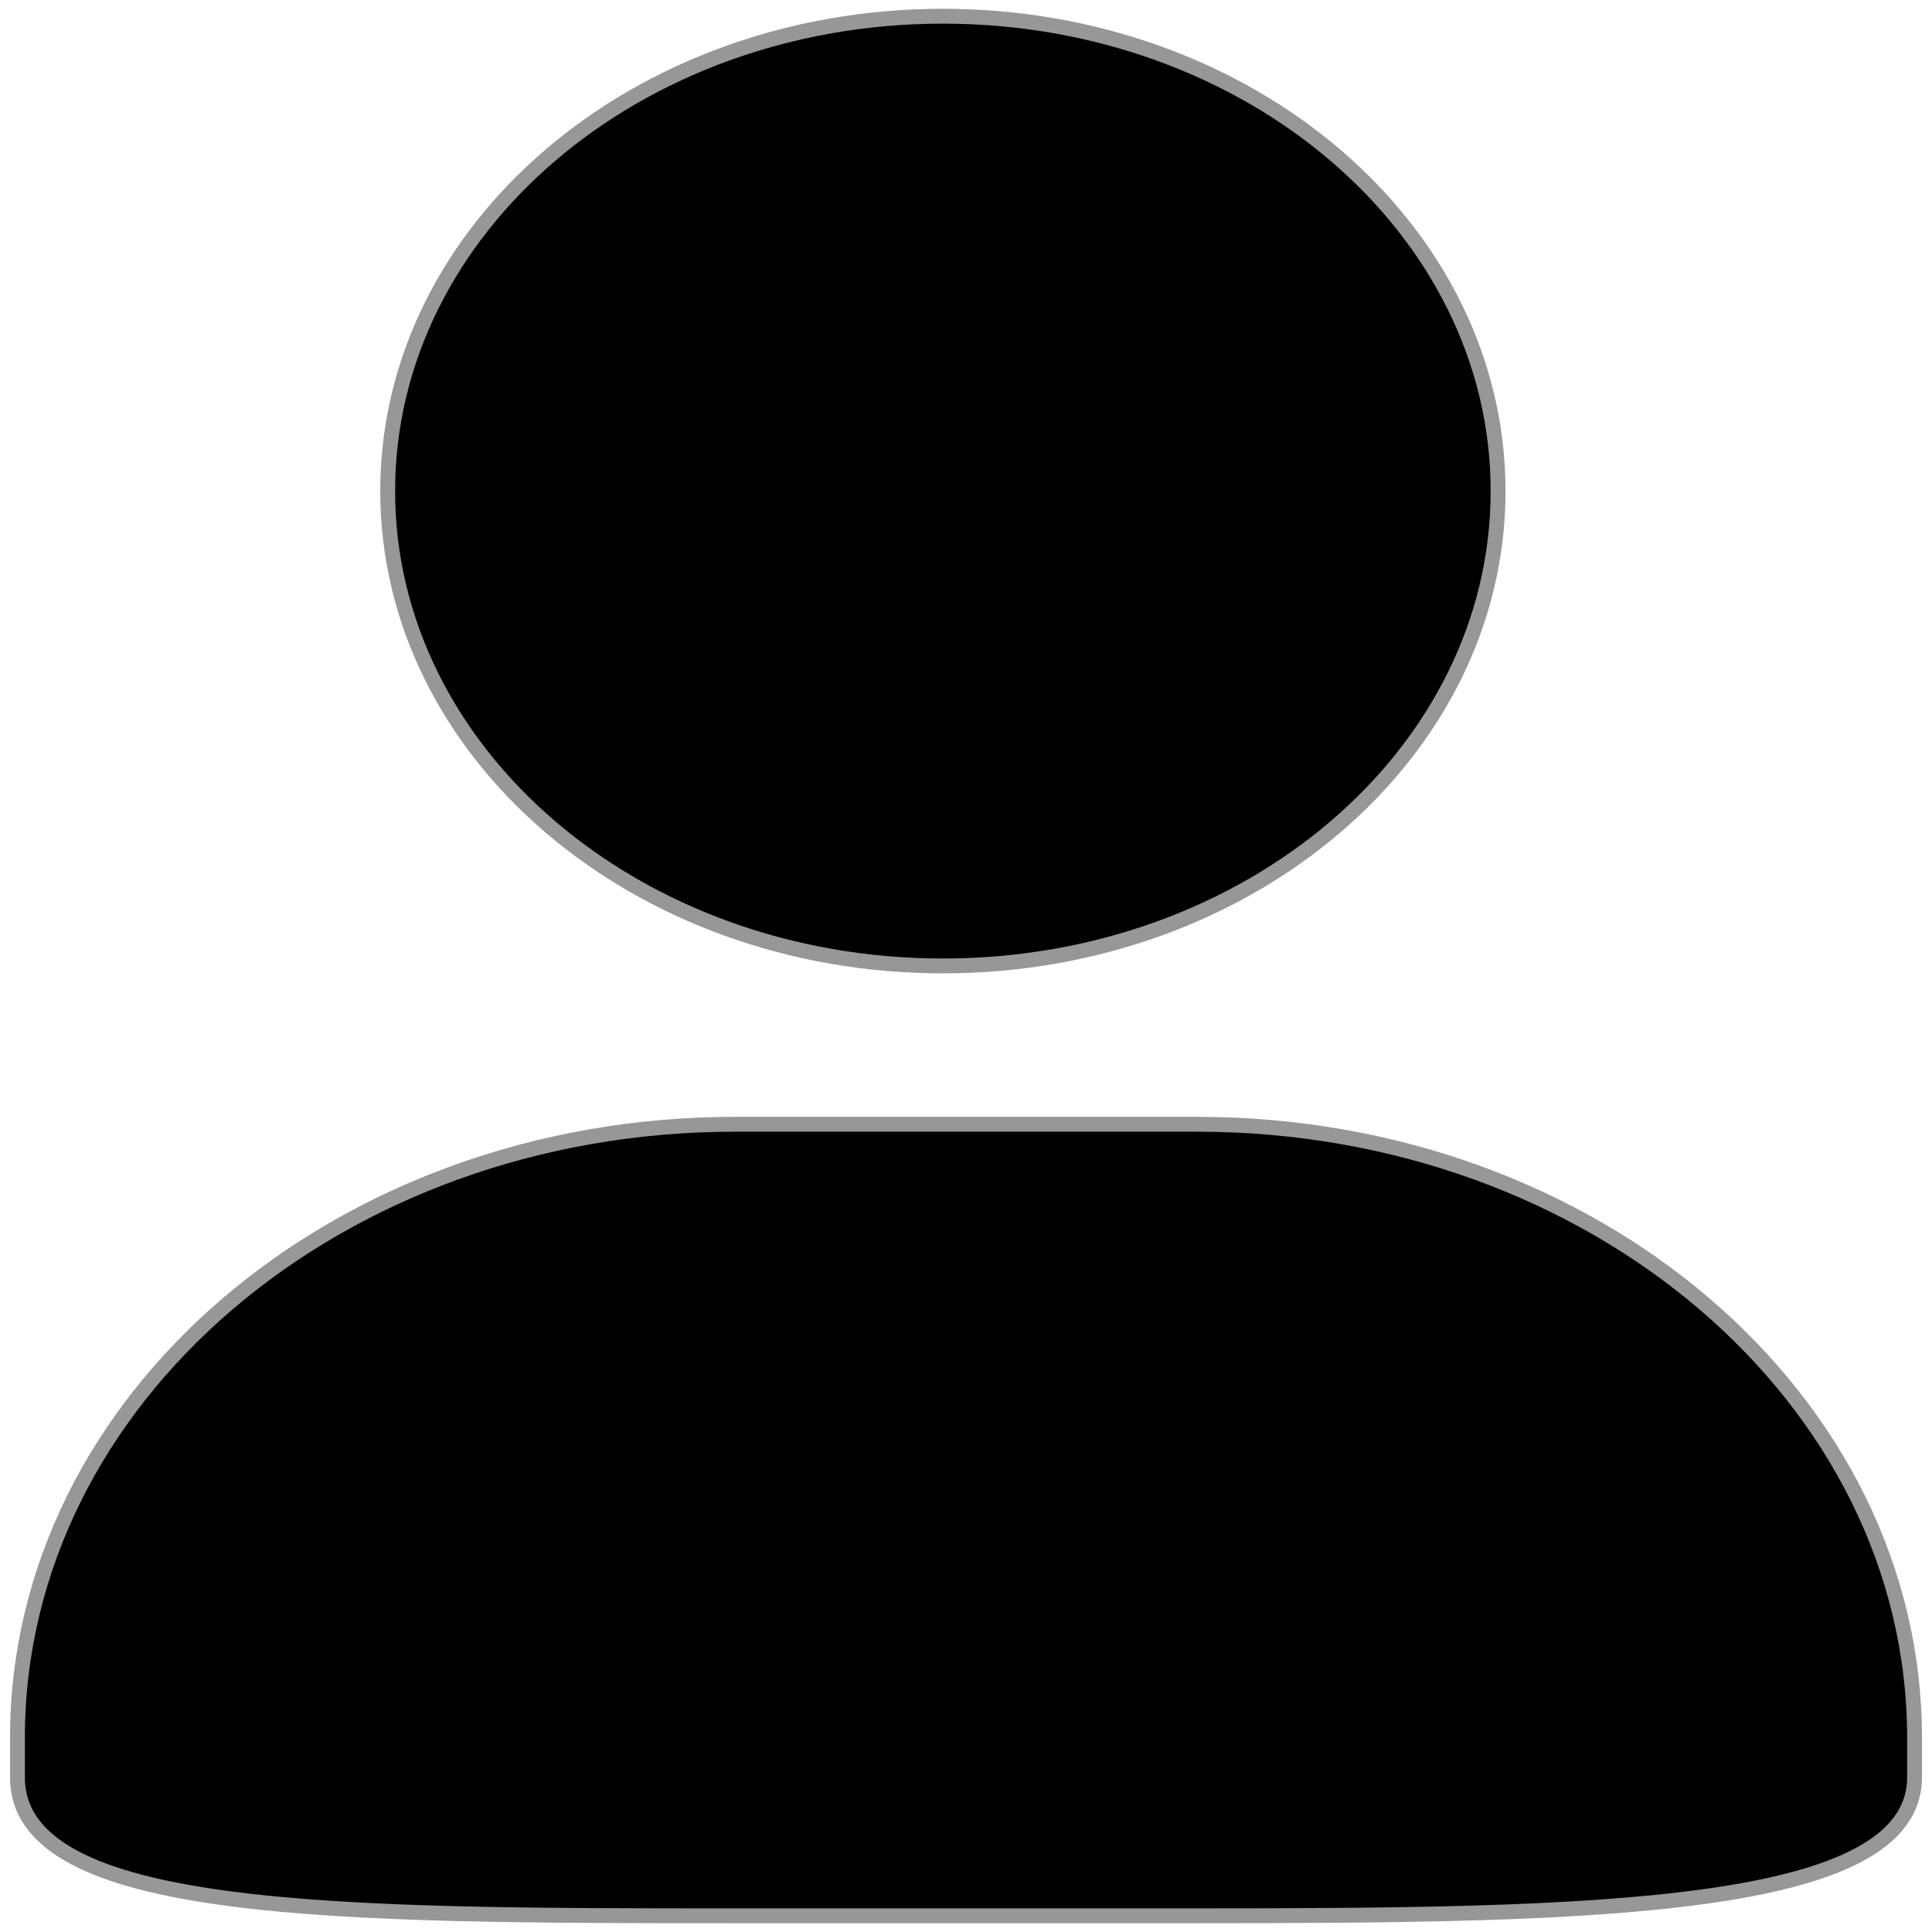
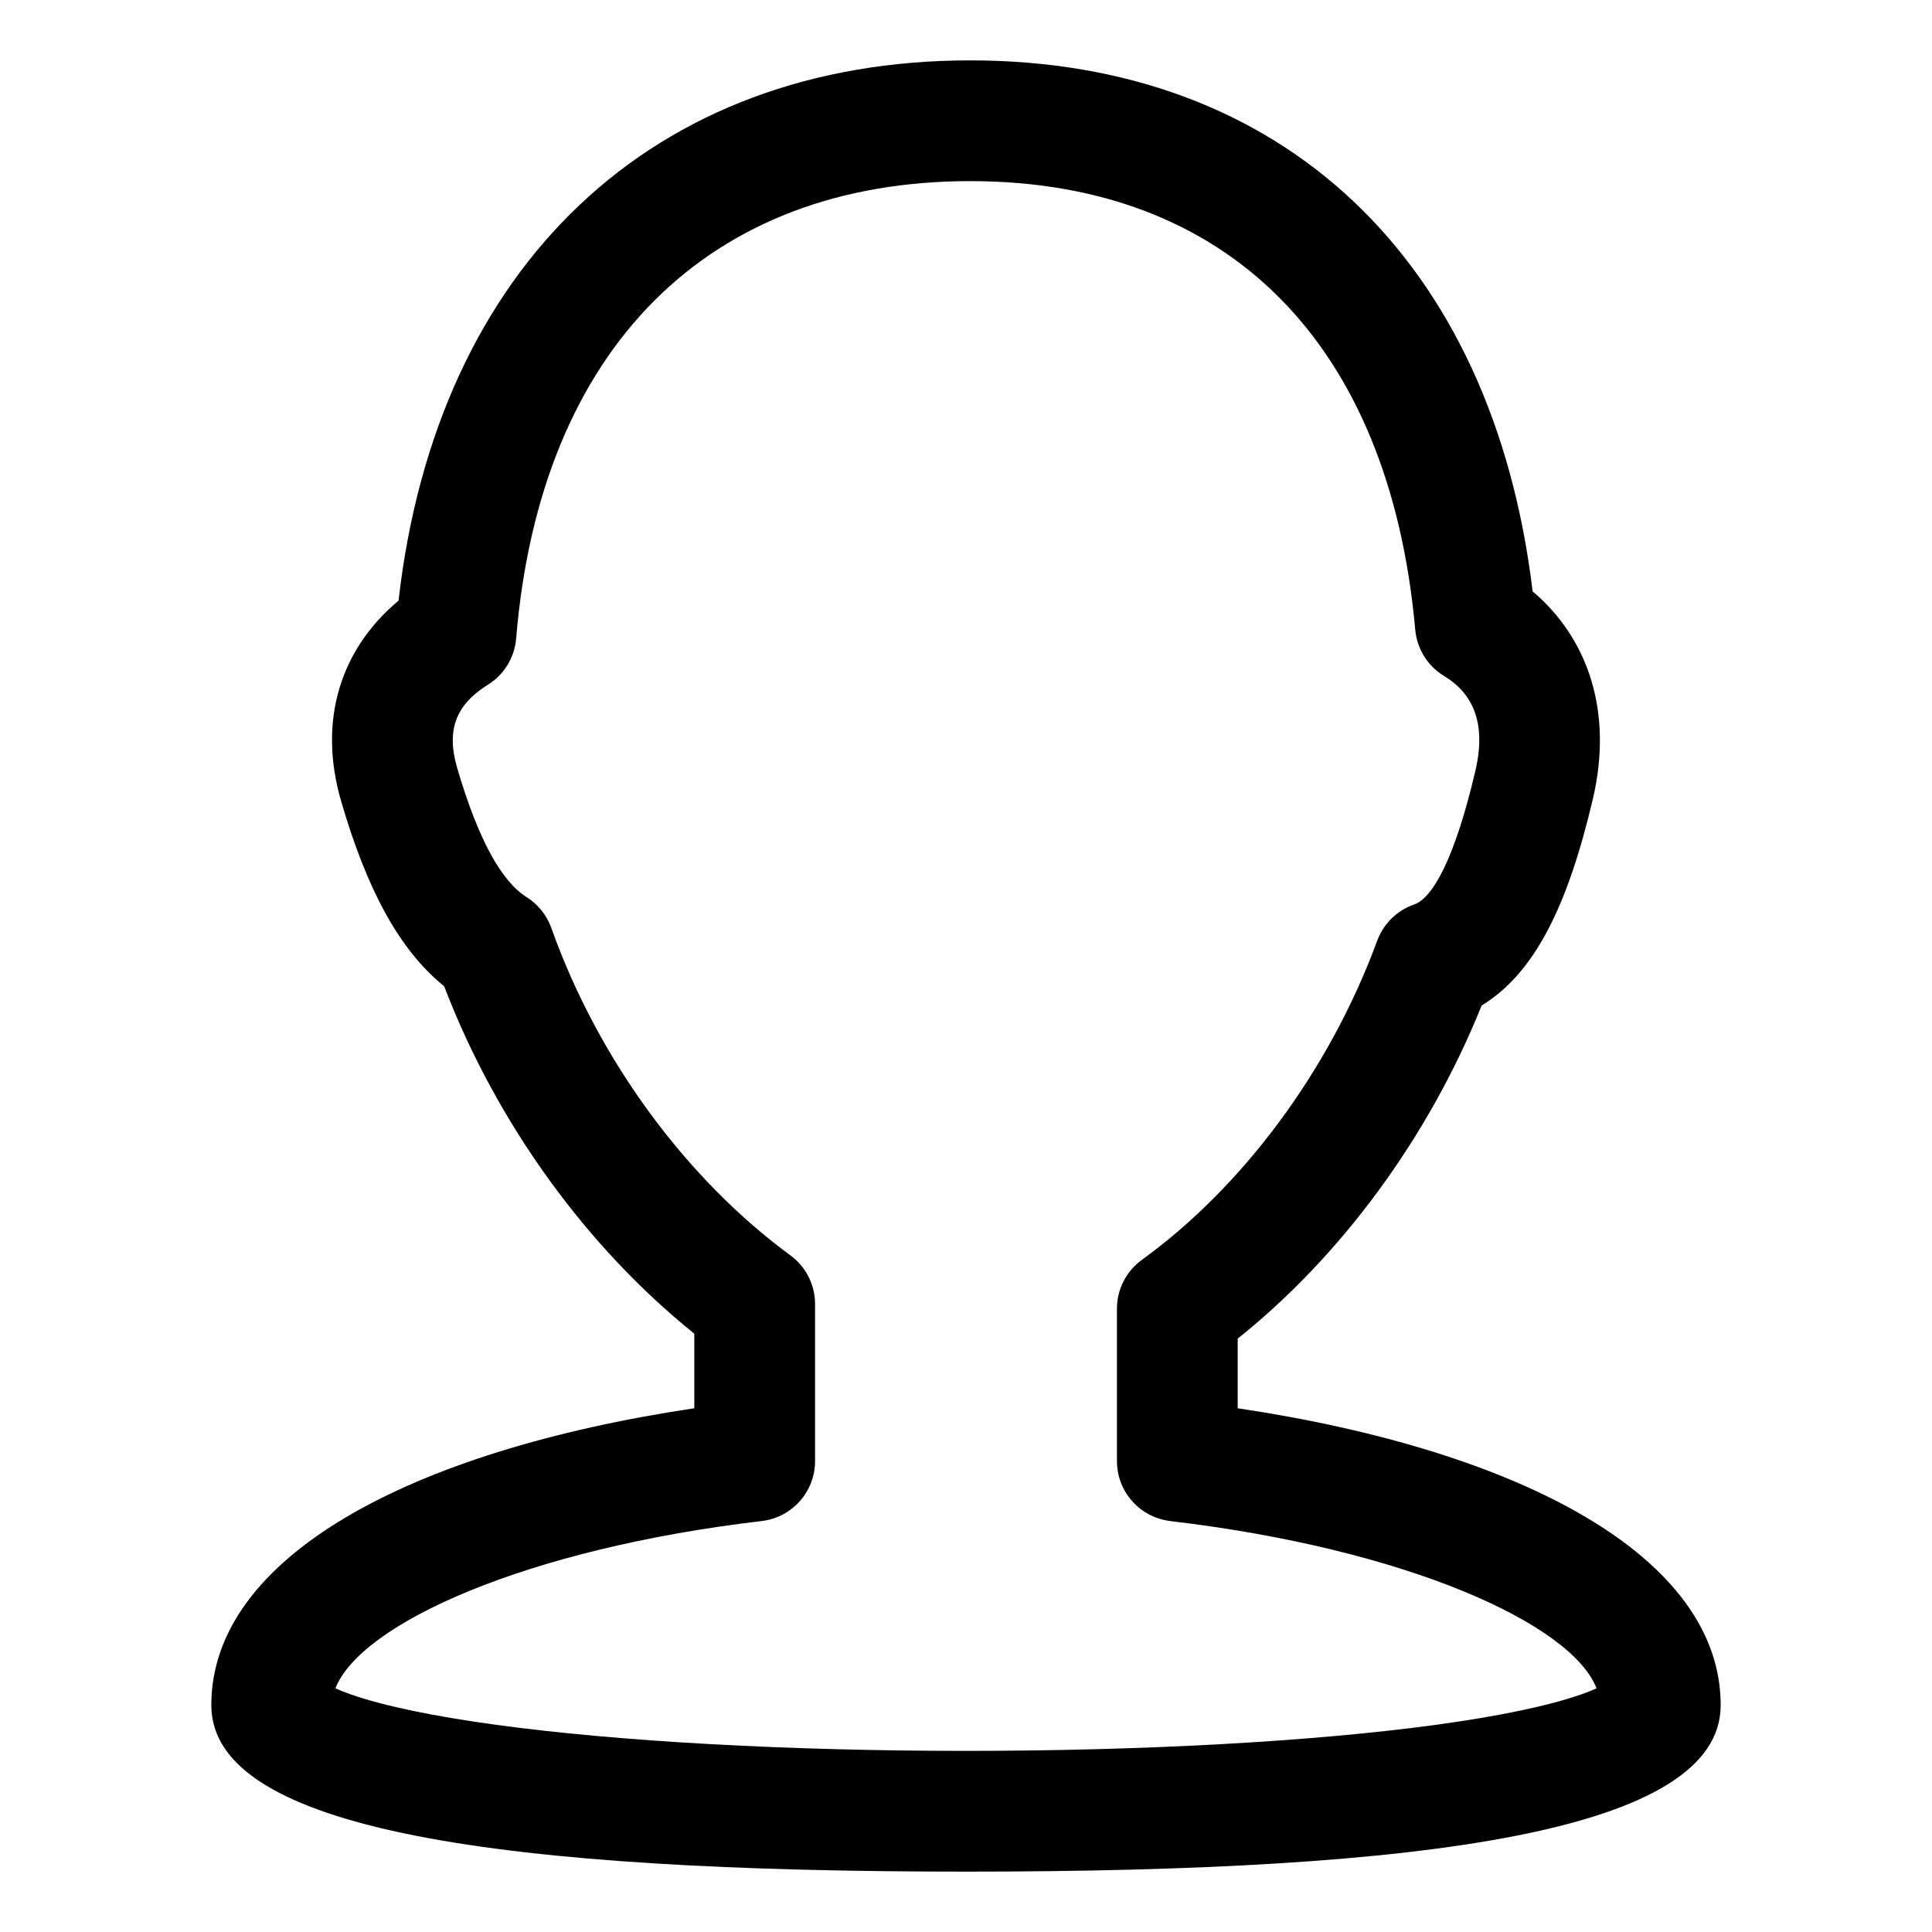
- <svg xmlns="http://www.w3.org/2000/svg" width="130" height="130">
-   <path d="M63.444 64.996c20.633 0 37.359-14.308 37.359-31.953 0-17.649-16.726-31.952-37.359-31.952-20.631 0-37.36 14.303-37.358 31.952 0 17.645 16.727 31.953 37.359 31.953zM80.57 75.65H49.434c-26.652 0-48.26 18.477-48.26 41.27v2.664c0 9.316 21.608 9.325 48.26 9.325H80.57c26.649 0 48.256-.344 48.256-9.325v-2.663c0-22.794-21.605-41.271-48.256-41.271z" stroke="#979797" />
+ <svg xmlns="http://www.w3.org/2000/svg" t="1566980313141" class="icon" viewBox="0 0 1024 1024" version="1.1" p-id="4625" width="200" height="200">
+   <defs>
+     <style type="text/css" />
+   </defs>
+   <path d="M620.256 806.176a32 32 0 0 1-28.256-31.776v-80.736a32 32 0 0 1 13.216-25.92c52.864-38.272 99.168-99.68 124.736-169.152a32 32 0 0 1 19.584-19.2c9.76-3.36 21.536-24.224 32.416-70.72 5.92-25.152-1.024-40.96-16.576-50.4a32 32 0 0 1-15.264-24.48C736.448 181.312 650.144 96 514.24 96c-138.24 0-227.936 88.064-240.672 242.432a32 32 0 0 1-15.04 24.544c-16.416 10.24-22.272 23.36-16.224 44.032 11.392 38.88 23.84 60.352 36.8 68.48a32 32 0 0 1 13.12 16.384c25.088 70.496 72.224 133.536 126.72 173.504a32 32 0 0 1 13.056 25.792V774.4a32 32 0 0 1-28.256 31.776c-125.12 14.72-212.608 54.4-225.952 88.672 2.304 1.056 5.12 2.176 8.384 3.296 17.184 6.016 43.52 11.52 77.12 16.096 65.504 8.896 155.168 13.76 248.704 13.76s183.2-4.864 248.704-13.76c33.6-4.576 59.936-10.08 77.12-16.096 3.296-1.12 6.08-2.24 8.384-3.296-13.344-34.272-100.832-73.92-225.92-88.64z m35.744-59.776c151.36 22.656 256 79.168 256 157.376C912 970.784 755.84 992 512 992s-400-21.216-400-88.224c0-78.208 104.64-134.72 256-157.376V706.88c-56.64-45.536-104.576-110.944-132.576-184.128-23.936-19.392-40.928-51.296-54.528-97.792-12.8-43.648 0.064-81.344 30.336-106.592C231.456 140.48 346.336 32 514.24 32c165.6 0 276.992 105.728 298.08 281.44 29.44 24.864 42.72 63.904 31.968 109.856-13.312 56.768-30.848 92.512-58.976 109.632-28.448 70.624-74.976 133.184-129.312 176.576v36.896z" p-id="4626" />
</svg>
